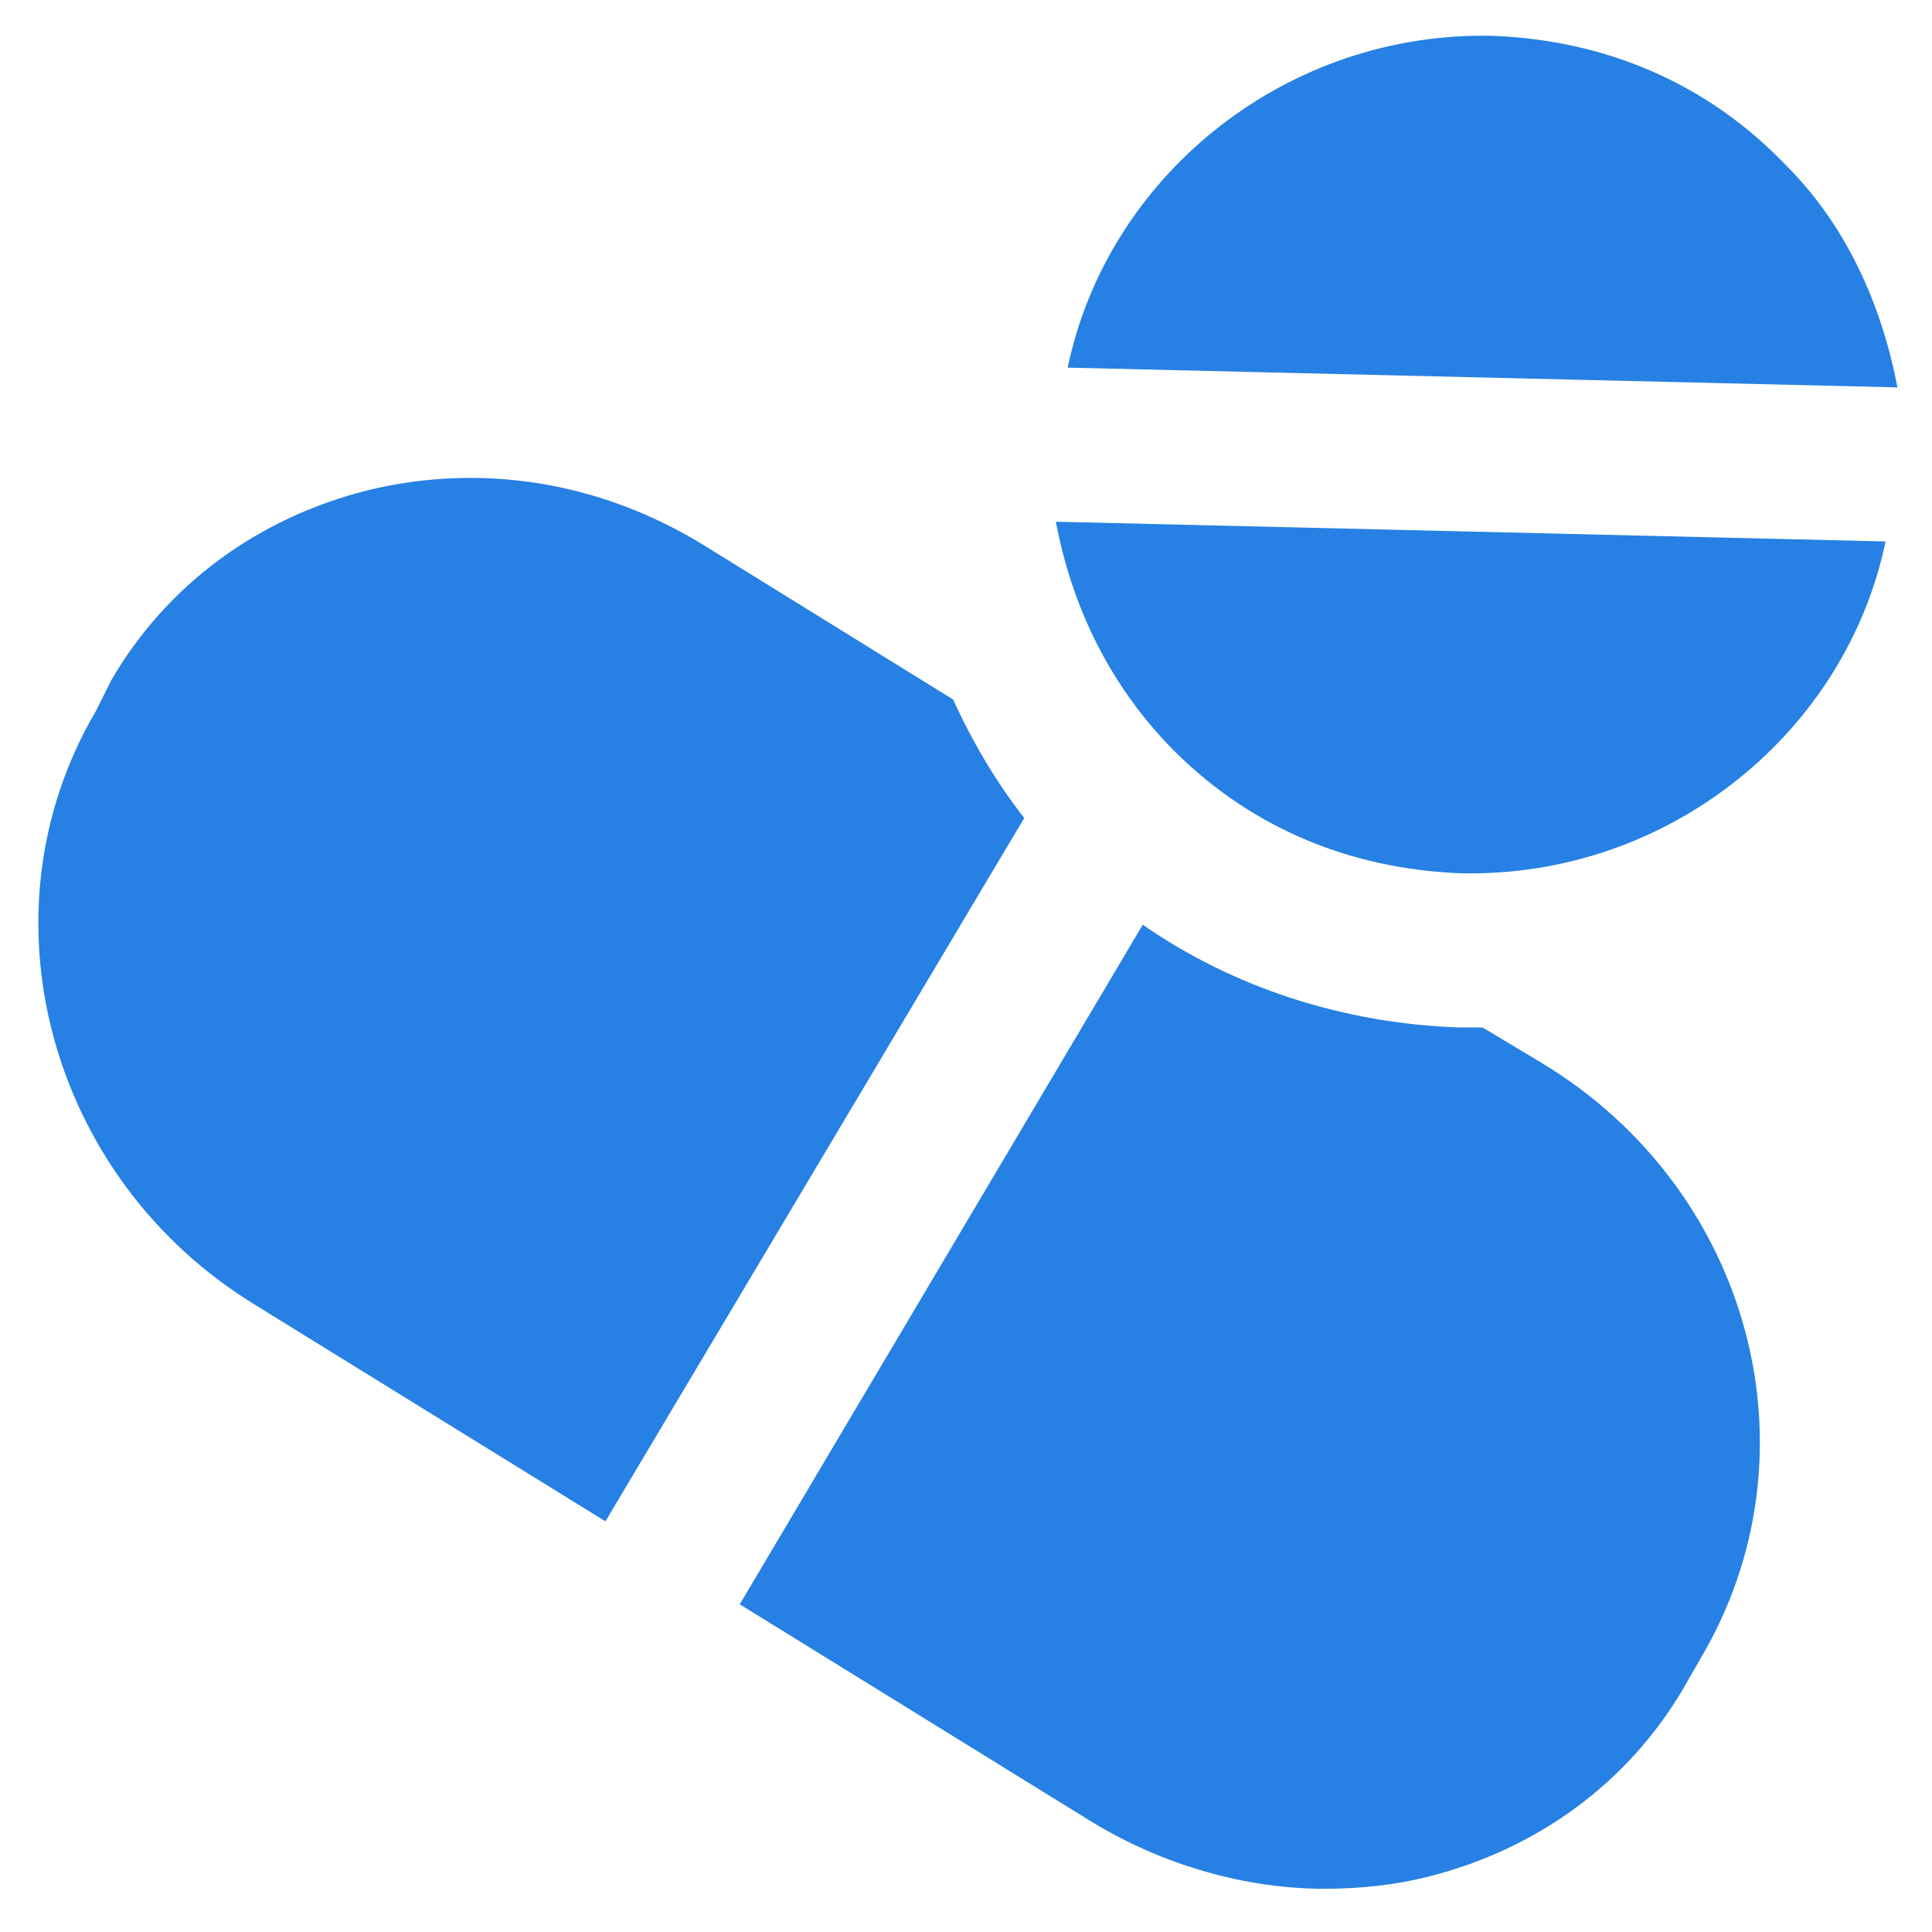
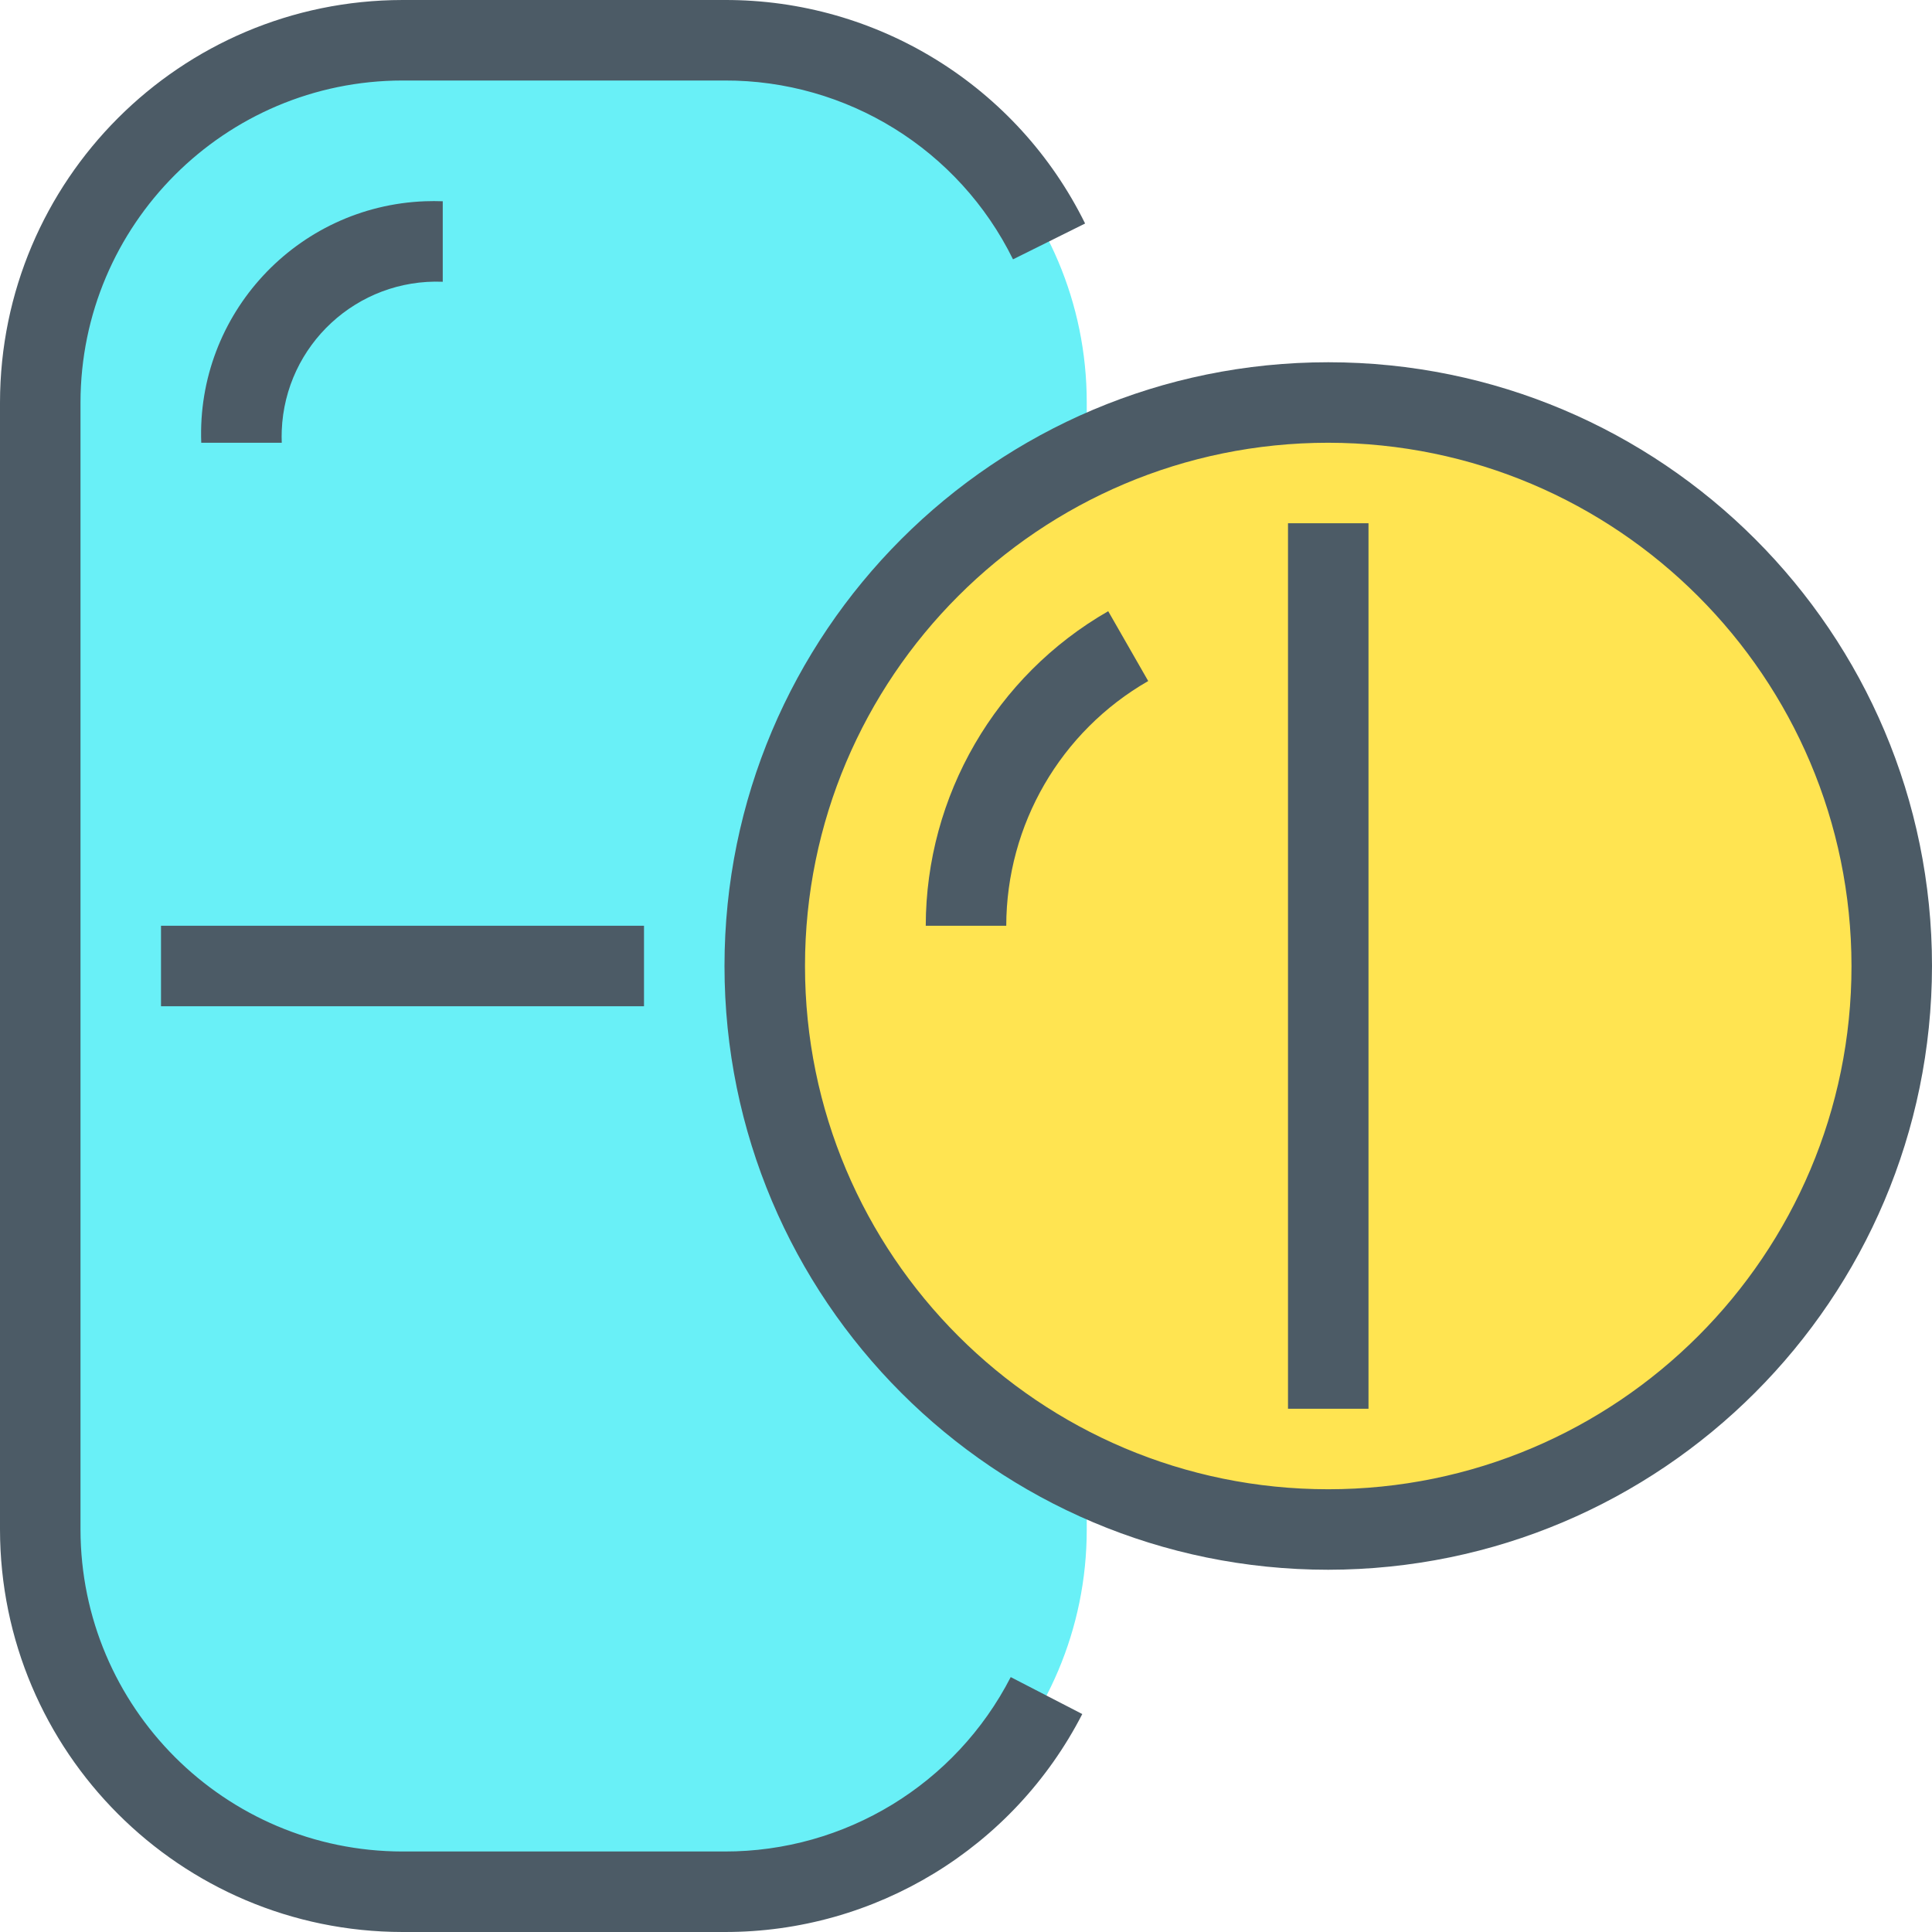
- <svg xmlns="http://www.w3.org/2000/svg" width="24" height="24" viewBox="0 0 6.35 6.35" version="1.1" id="svg5174">
-   <defs id="defs5168" />
-   <g id="layer1" transform="translate(0,-290.65)">
-     <g transform="matrix(0.1298618,0,0,0.1298618,0.05490934,290.6895)" id="g10" style="fill:#2780e3;fill-opacity:1">
-       <path d="m 44.8,3.9 c -2,-2.1 -4.6,-3.2 -7.5,-3.3 -0.1,0 -0.1,0 -0.2,0 C 32,0.6 27.6,4.2 26.6,9 l 21,0.5 C 47.2,7.4 46.3,5.4 44.8,3.9 Z" id="path2" style="fill:#2780e3;fill-opacity:1" />
-       <path d="m 29.1,18.5 c 2,2.1 4.6,3.2 7.5,3.3 0.1,0 0.1,0 0.2,0 5.1,0 9.5,-3.6 10.5,-8.4 l -21,-0.5 c 0.4,2.1 1.3,4 2.8,5.6 z" id="path4" style="fill:#2780e3;fill-opacity:1" />
-       <path d="M 23.7,17.4 17.4,13.5 C 14.8,11.9 11.8,11.4 8.9,12.1 6.1,12.8 3.8,14.5 2.4,16.9 L 2,17.7 c -3,5.1 -1.2,11.8 4,15 l 8.9,5.5 10.6,-17.8 c -0.7,-0.9 -1.3,-1.9 -1.8,-3 z" id="path6" style="fill:#2780e3;fill-opacity:1" />
-       <path d="m 38.6,26.6 -1.5,-0.9 c -0.1,0 -0.2,0 -0.3,0 h -0.3 c -2.9,-0.1 -5.7,-1 -8,-2.6 l -10.2,17.2 8.9,5.5 c 1.8,1.1 3.9,1.7 5.9,1.7 0.9,0 1.8,-0.1 2.6,-0.3 2.8,-0.7 5.1,-2.4 6.5,-4.8 l 0.4,-0.7 c 3.1,-5.2 1.3,-11.9 -4,-15.1 z" id="path8" style="fill:#2780e3;fill-opacity:1" />
-     </g>
+ <svg xmlns="http://www.w3.org/2000/svg" version="1.1" id="Capa_1" x="0px" y="0px" viewBox="0 0 512.001 512.001" style="enable-background:new 0 0 512.001 512.001;" xml:space="preserve">
+   <path style="fill:#69F0F7;" d="M106.667,10.667H192c53.019,0,96,42.981,96,96v298.667c0,53.019-42.981,96-96,96h-85.333  c-53.019,0-96-42.981-96-96V106.667C10.667,53.648,53.648,10.667,106.667,10.667z" />
+   <g>
+     <path style="fill:#4C5B66;" d="M192,512.001h-85.333C47.783,511.936,0.065,464.218,0,405.334V106.667   C0.065,47.784,47.783,0.065,106.667,0.001H192c40.555-0.138,77.643,22.85,95.563,59.232l-19.104,9.493   C254.122,39.616,224.449,21.224,192,21.334h-85.333c-47.106,0.053-85.28,38.227-85.333,85.333v298.667   c0.053,47.106,38.227,85.28,85.333,85.333H192c31.957,0.06,61.252-17.791,75.851-46.219l18.965,9.792   C268.561,489.768,231.943,512.075,192,512.001z" />
+     <path style="fill:#4C5B66;" d="M42.667,245.334h128v21.333h-128V245.334z" />
+     <path style="fill:#4C5B66;" d="M74.667,117.334H53.334c-1.291-34.055,25.27-62.709,59.325-64c1.558-0.059,3.117-0.059,4.675,0   v21.333c-22.663-0.902-41.765,16.739-42.667,39.402C74.624,115.157,74.624,116.246,74.667,117.334z" />
  </g>
+   <circle style="fill:#FFE451;" cx="352" cy="256.001" r="149.333" />
+   <g>
+     <path style="fill:#4C5B66;" d="M352,416.001c-88.366,0-160-71.634-160-160s71.634-160,160-160s160,71.634,160,160   C511.9,344.325,440.325,415.901,352,416.001z M352,117.334c-76.583,0-138.667,62.083-138.667,138.667S275.417,394.667,352,394.667   s138.667-62.083,138.667-138.667C490.579,179.454,428.547,117.422,352,117.334z" />
+     <path style="fill:#4C5B66;" d="M341.334,138.667h21.333v234.667h-21.333V138.667z" />
+     <path style="fill:#4C5B66;" d="M266.667,245.334h-21.333c0.055-34.433,18.491-66.216,48.352-83.36l10.603,18.507   C281.06,193.823,266.718,218.547,266.667,245.334z" />
+   </g>
+   <g>
+ </g>
+   <g>
+ </g>
+   <g>
+ </g>
+   <g>
+ </g>
+   <g>
+ </g>
+   <g>
+ </g>
+   <g>
+ </g>
+   <g>
+ </g>
+   <g>
+ </g>
+   <g>
+ </g>
+   <g>
+ </g>
+   <g>
+ </g>
+   <g>
+ </g>
+   <g>
+ </g>
+   <g>
+ </g>
</svg>
